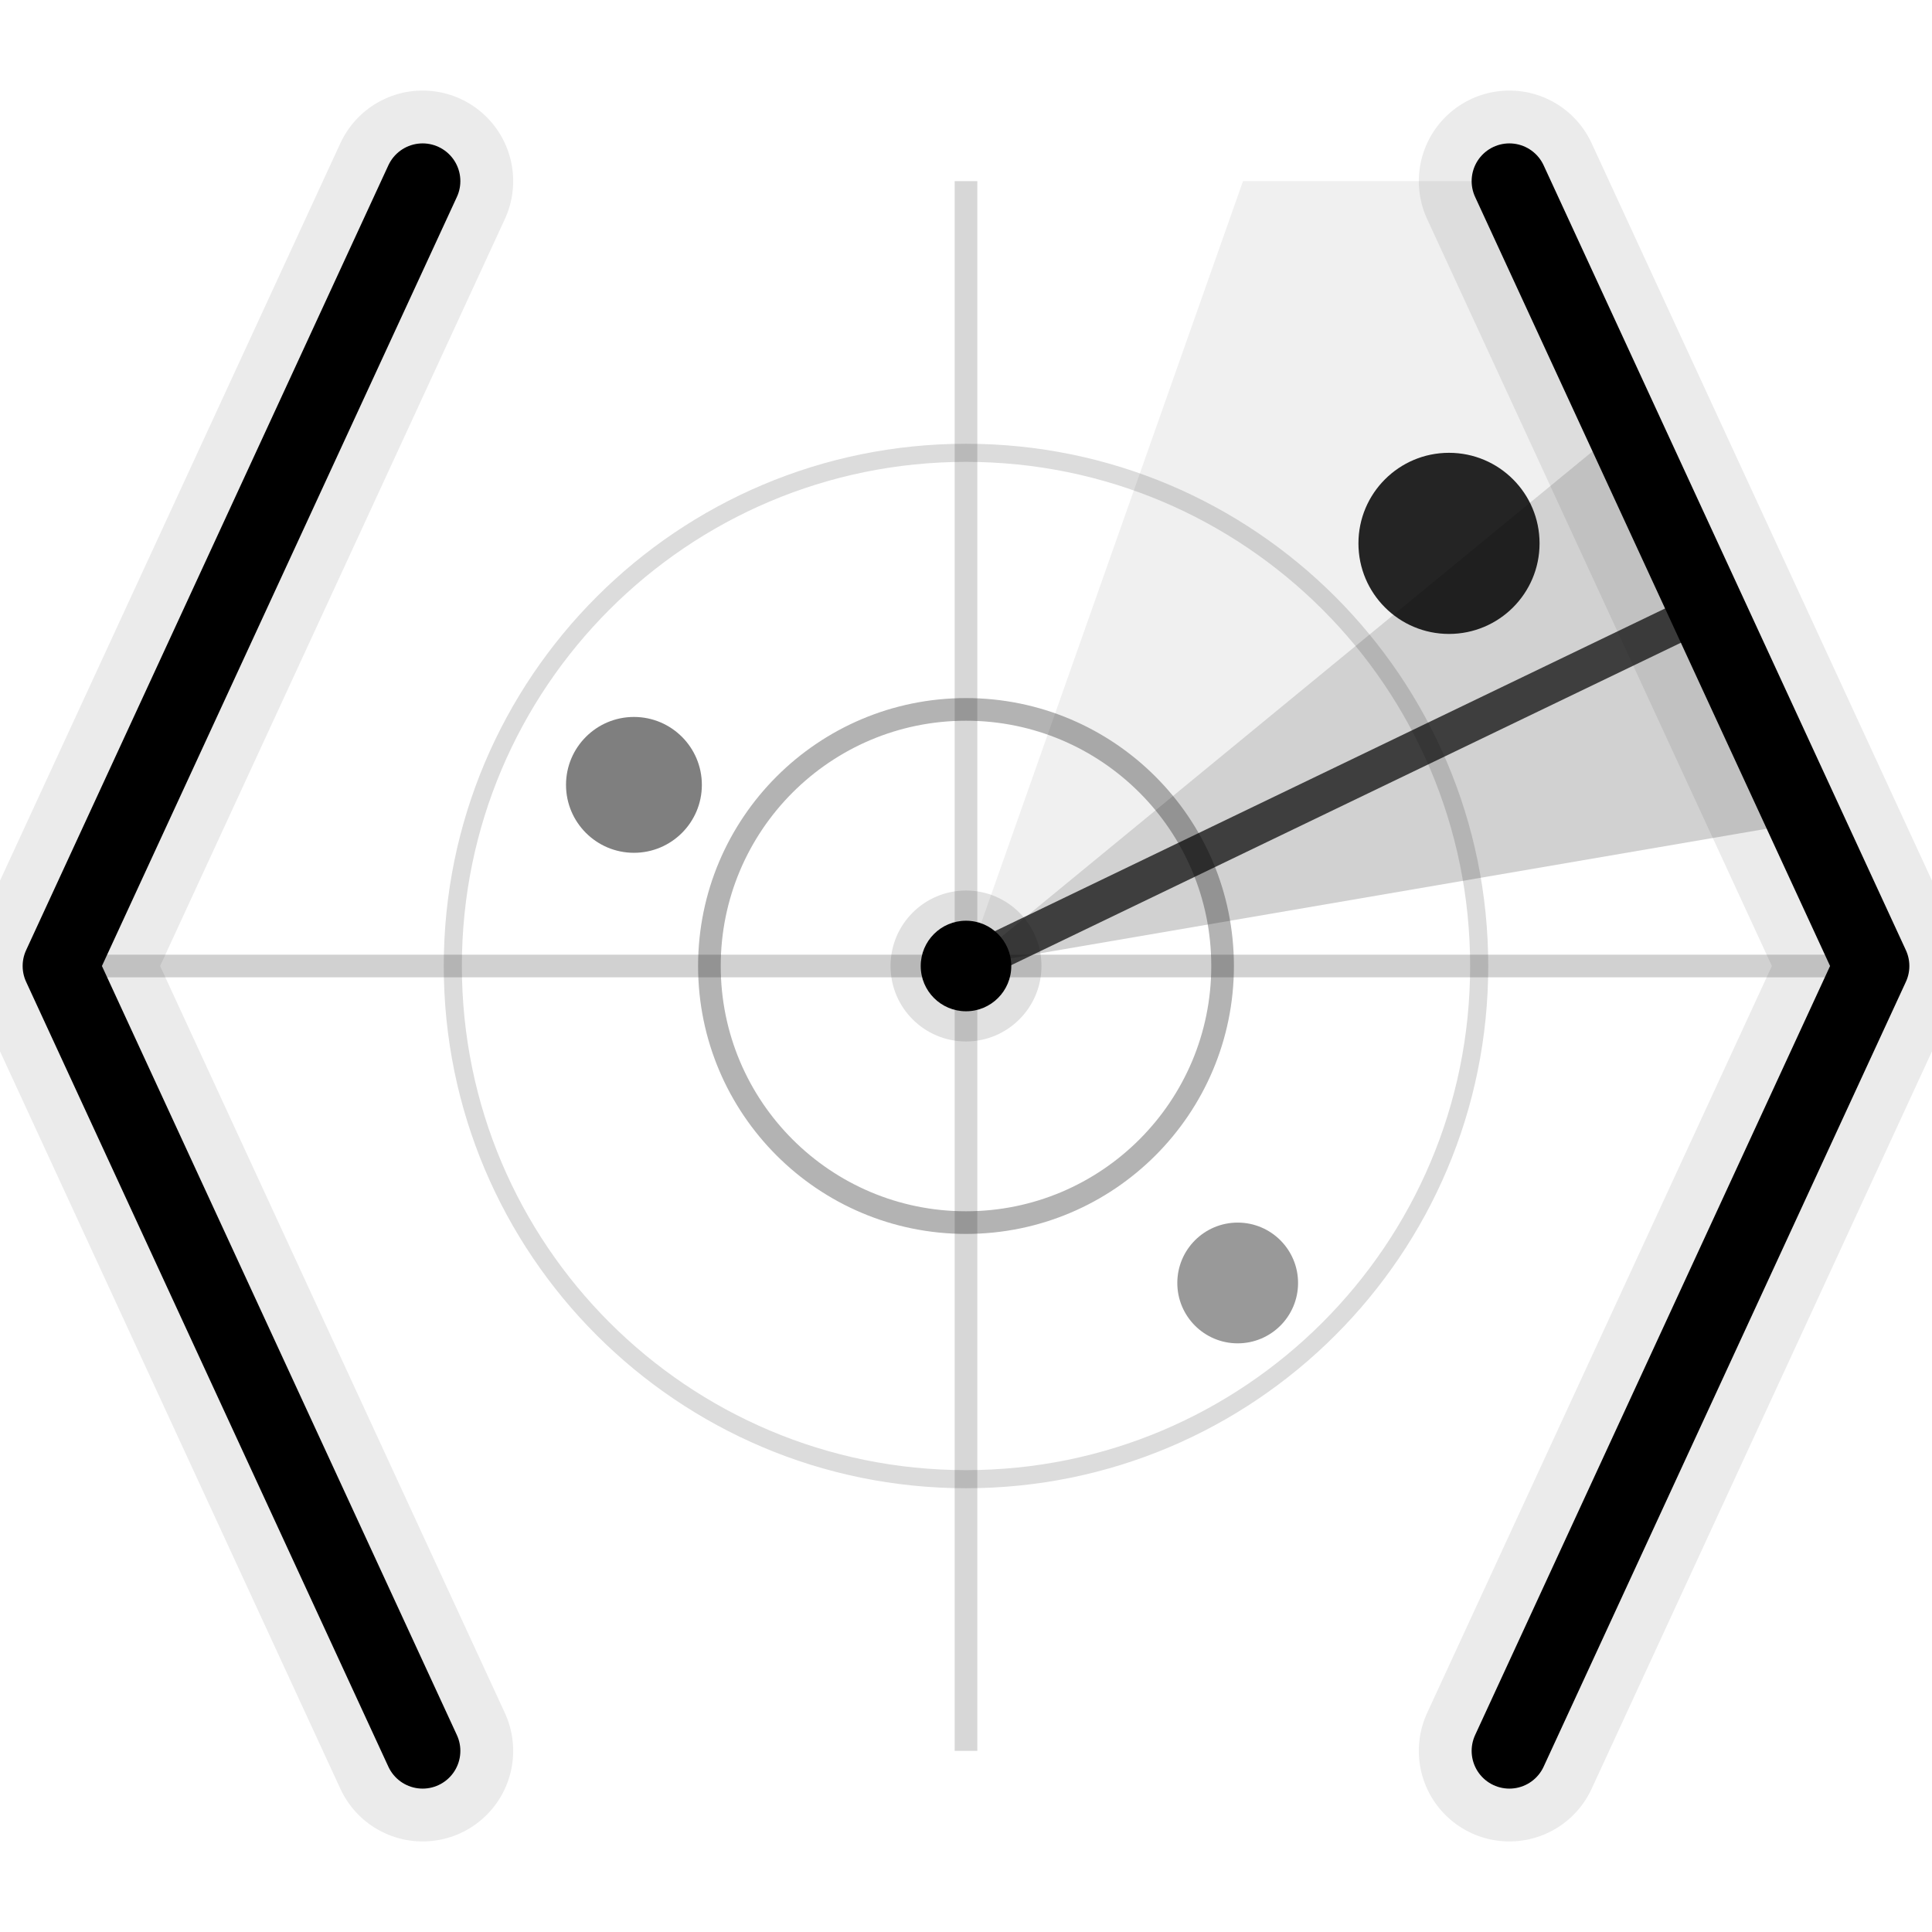
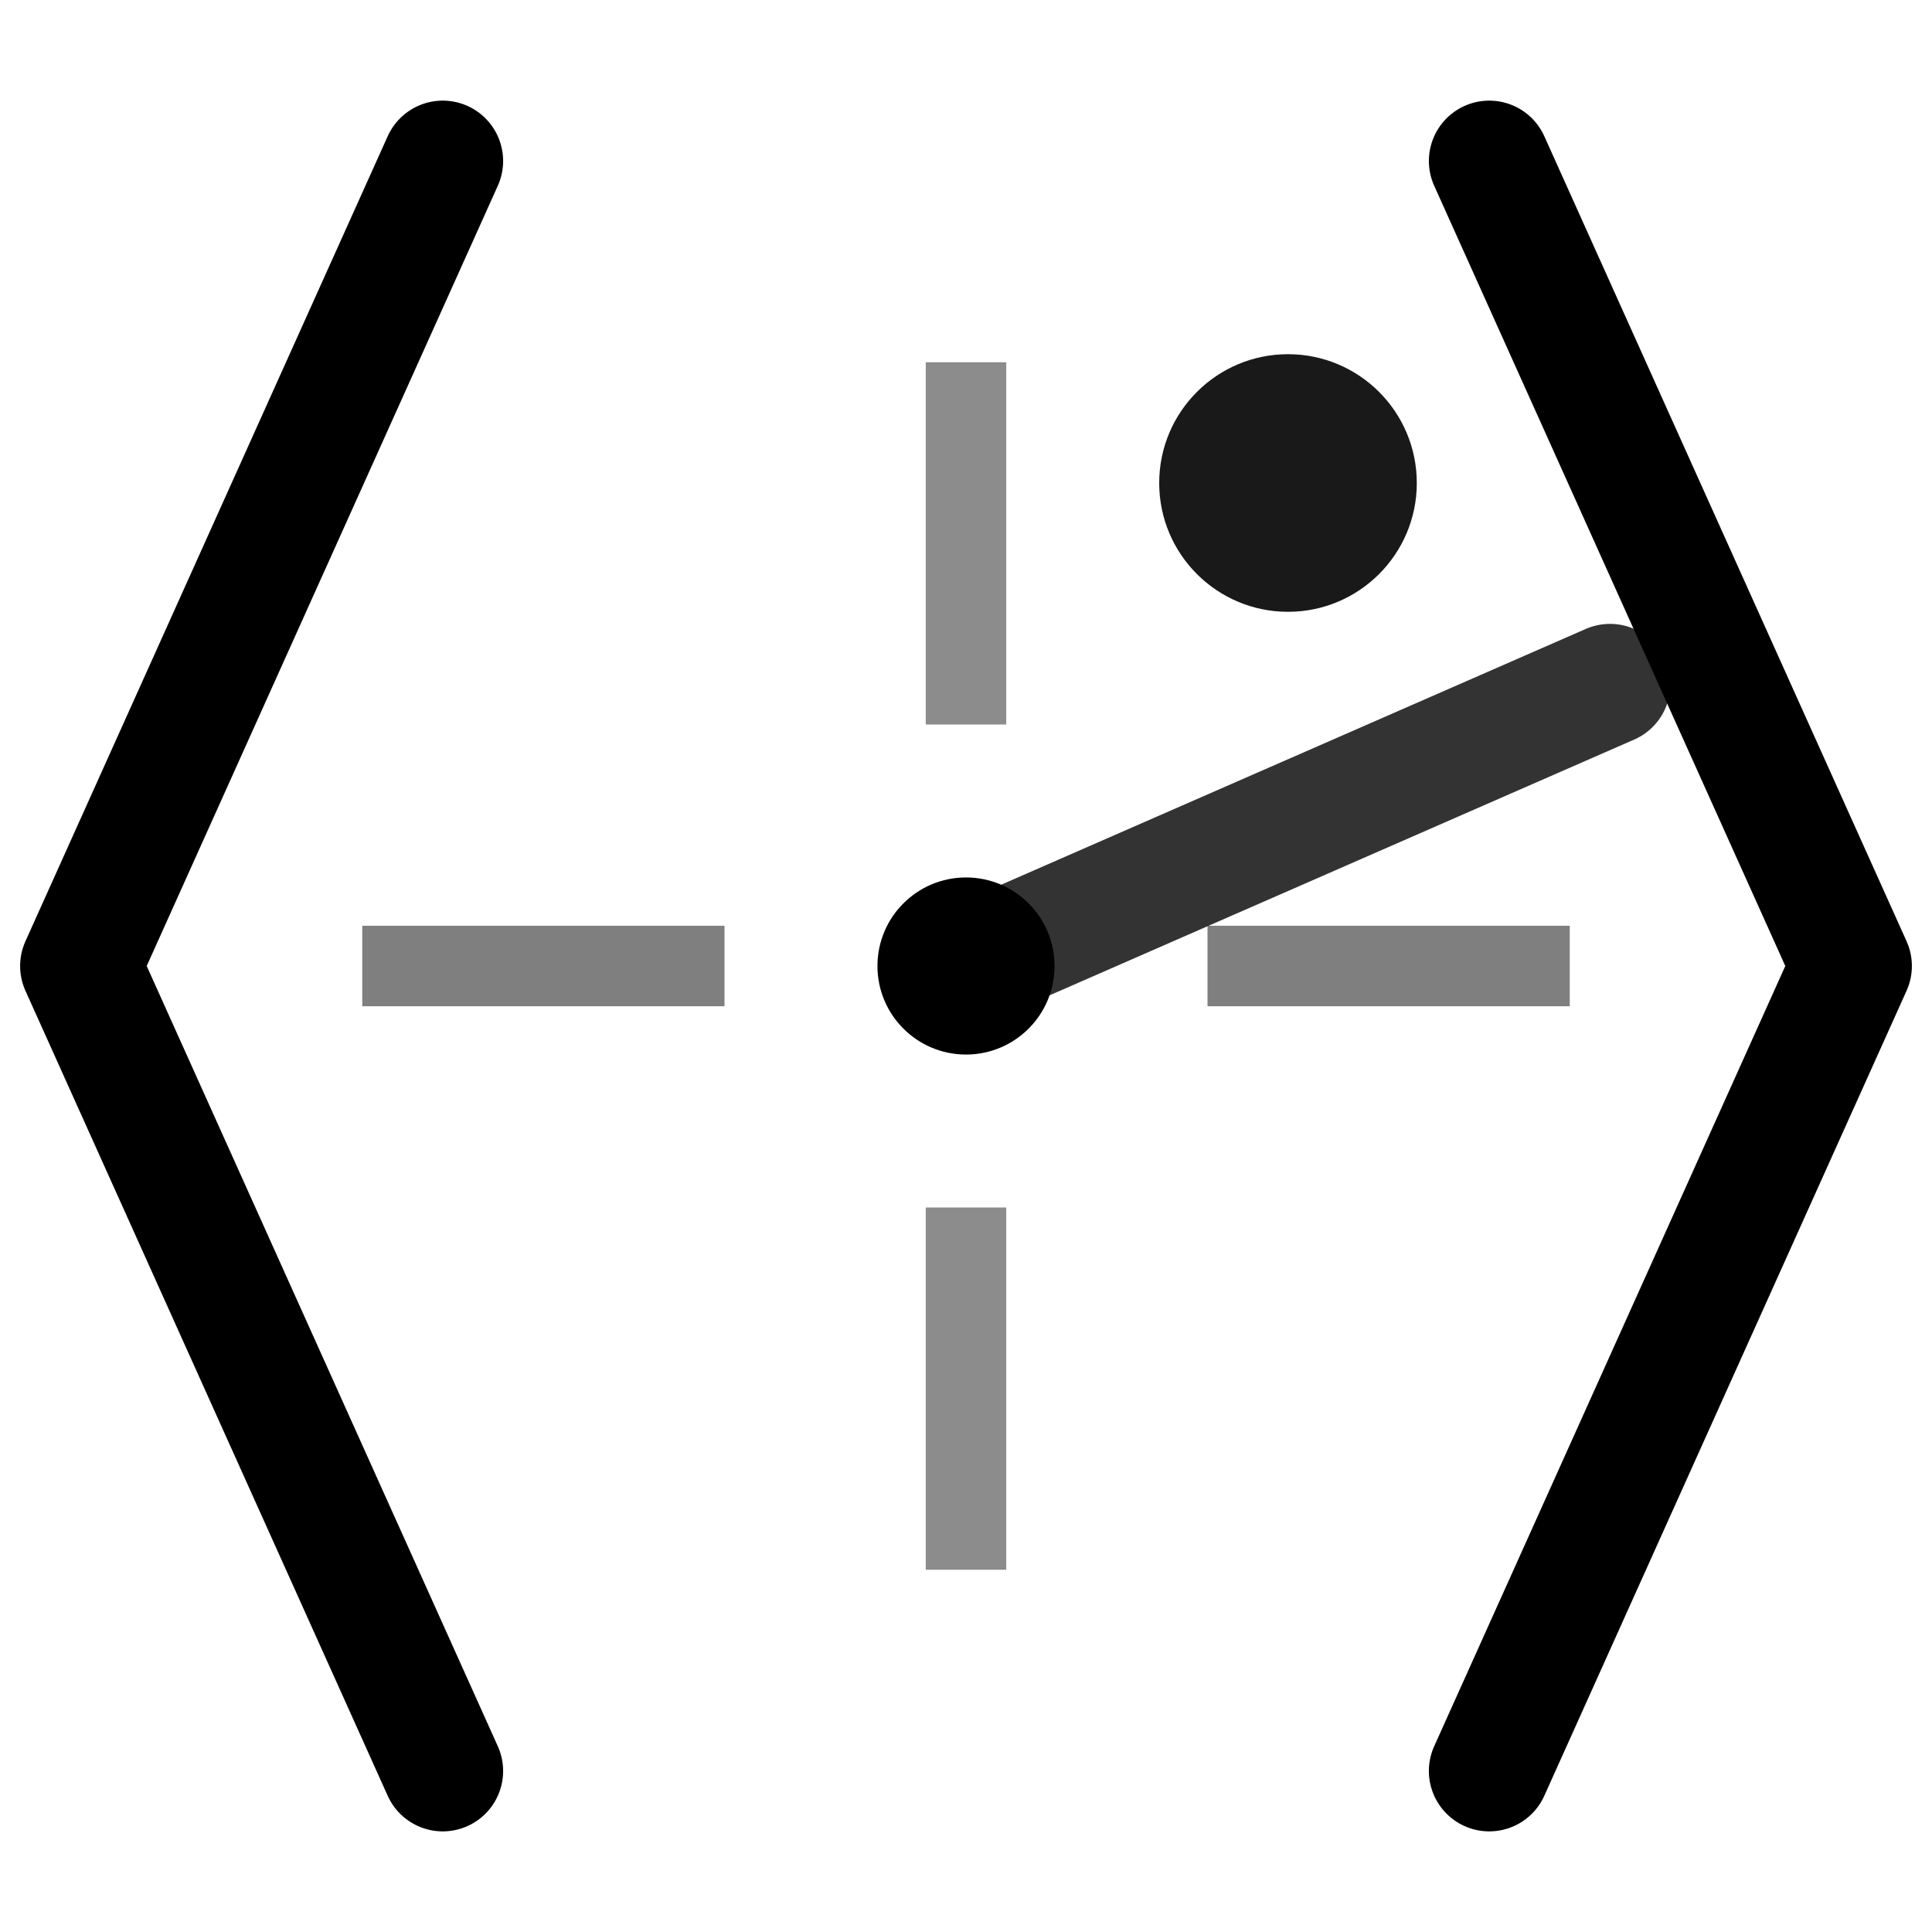
- <svg xmlns="http://www.w3.org/2000/svg" viewBox="0 0 128 128" fill="none">
-   <defs>
-     <clipPath id="bClip">
-       <polygon points="28,12 4,64 28,116 100,116 124,64 100,12" />
-     </clipPath>
-   </defs>
-   <path d="M 28,12 L 4,64 L 28,116" stroke="currentColor" stroke-width="12" stroke-linecap="round" stroke-linejoin="round" opacity="0.08" fill="none" />
-   <path d="M 100,12 L 124,64 L 100,116" stroke="currentColor" stroke-width="12" stroke-linecap="round" stroke-linejoin="round" opacity="0.08" fill="none" />
-   <g clip-path="url(#bClip)">
-     <line x1="4" y1="64" x2="124" y2="64" stroke="currentColor" stroke-width="1.5" opacity="0.18" />
-     <line x1="64" y1="4" x2="64" y2="124" stroke="currentColor" stroke-width="1.5" opacity="0.16" />
-     <circle cx="64" cy="64" r="17" stroke="currentColor" opacity="0.30" stroke-width="1.5" fill="none" />
-     <circle cx="64" cy="64" r="34" stroke="currentColor" opacity="0.14" stroke-width="1.2" fill="none" />
-     <path d="M 64,64 L 88,-4 A 70,70 0 0,1 120,18 Z" fill="currentColor" opacity="0.06" />
-     <path d="M 64,64 L 120,18 A 70,70 0 0,1 134,52 Z" fill="currentColor" opacity="0.18" />
-     <line x1="64" y1="64" x2="118" y2="38" stroke="currentColor" stroke-width="2.5" stroke-linecap="round" opacity="0.7" />
-   </g>
-   <path d="M 28,12 L 4,64 L 28,116" stroke="currentColor" stroke-width="5" stroke-linecap="round" stroke-linejoin="round" fill="none" />
-   <path d="M 100,12 L 124,64 L 100,116" stroke="currentColor" stroke-width="5" stroke-linecap="round" stroke-linejoin="round" fill="none" />
-   <circle cx="96" cy="36" r="6" fill="currentColor" opacity="0.85" />
-   <circle cx="42" cy="52" r="4.5" fill="currentColor" opacity="0.5" />
-   <circle cx="82" cy="85" r="4" fill="currentColor" opacity="0.4" />
-   <circle cx="64" cy="64" r="5" fill="currentColor" opacity="0.12" />
-   <circle cx="64" cy="64" r="3" fill="currentColor" />
+ <svg xmlns="http://www.w3.org/2000/svg" width="24" height="24" viewBox="0 0 24 24" fill="none">
+   <path d="M 5.5,2 L 1,12 L 5.5,22" stroke="currentColor" stroke-width="1.5" stroke-linecap="round" stroke-linejoin="round" fill="none" />
+   <path d="M 18.5,2 L 23,12 L 18.5,22" stroke="currentColor" stroke-width="1.5" stroke-linecap="round" stroke-linejoin="round" fill="none" />
+   <line x1="4.5" y1="12" x2="9" y2="12" stroke="currentColor" stroke-width="1" opacity="0.5" />
+   <line x1="15" y1="12" x2="19.5" y2="12" stroke="currentColor" stroke-width="1" opacity="0.5" />
+   <line x1="12" y1="4.5" x2="12" y2="9" stroke="currentColor" stroke-width="1" opacity="0.45" />
+   <line x1="12" y1="15" x2="12" y2="19.5" stroke="currentColor" stroke-width="1" opacity="0.45" />
+   <line x1="12" y1="12" x2="20" y2="8.5" stroke="currentColor" stroke-width="1.5" stroke-linecap="round" opacity="0.8" />
+   <circle cx="16" cy="6" r="1.6" fill="currentColor" opacity="0.9" />
+   <circle cx="12" cy="12" r="1.1" fill="currentColor" />
</svg>
